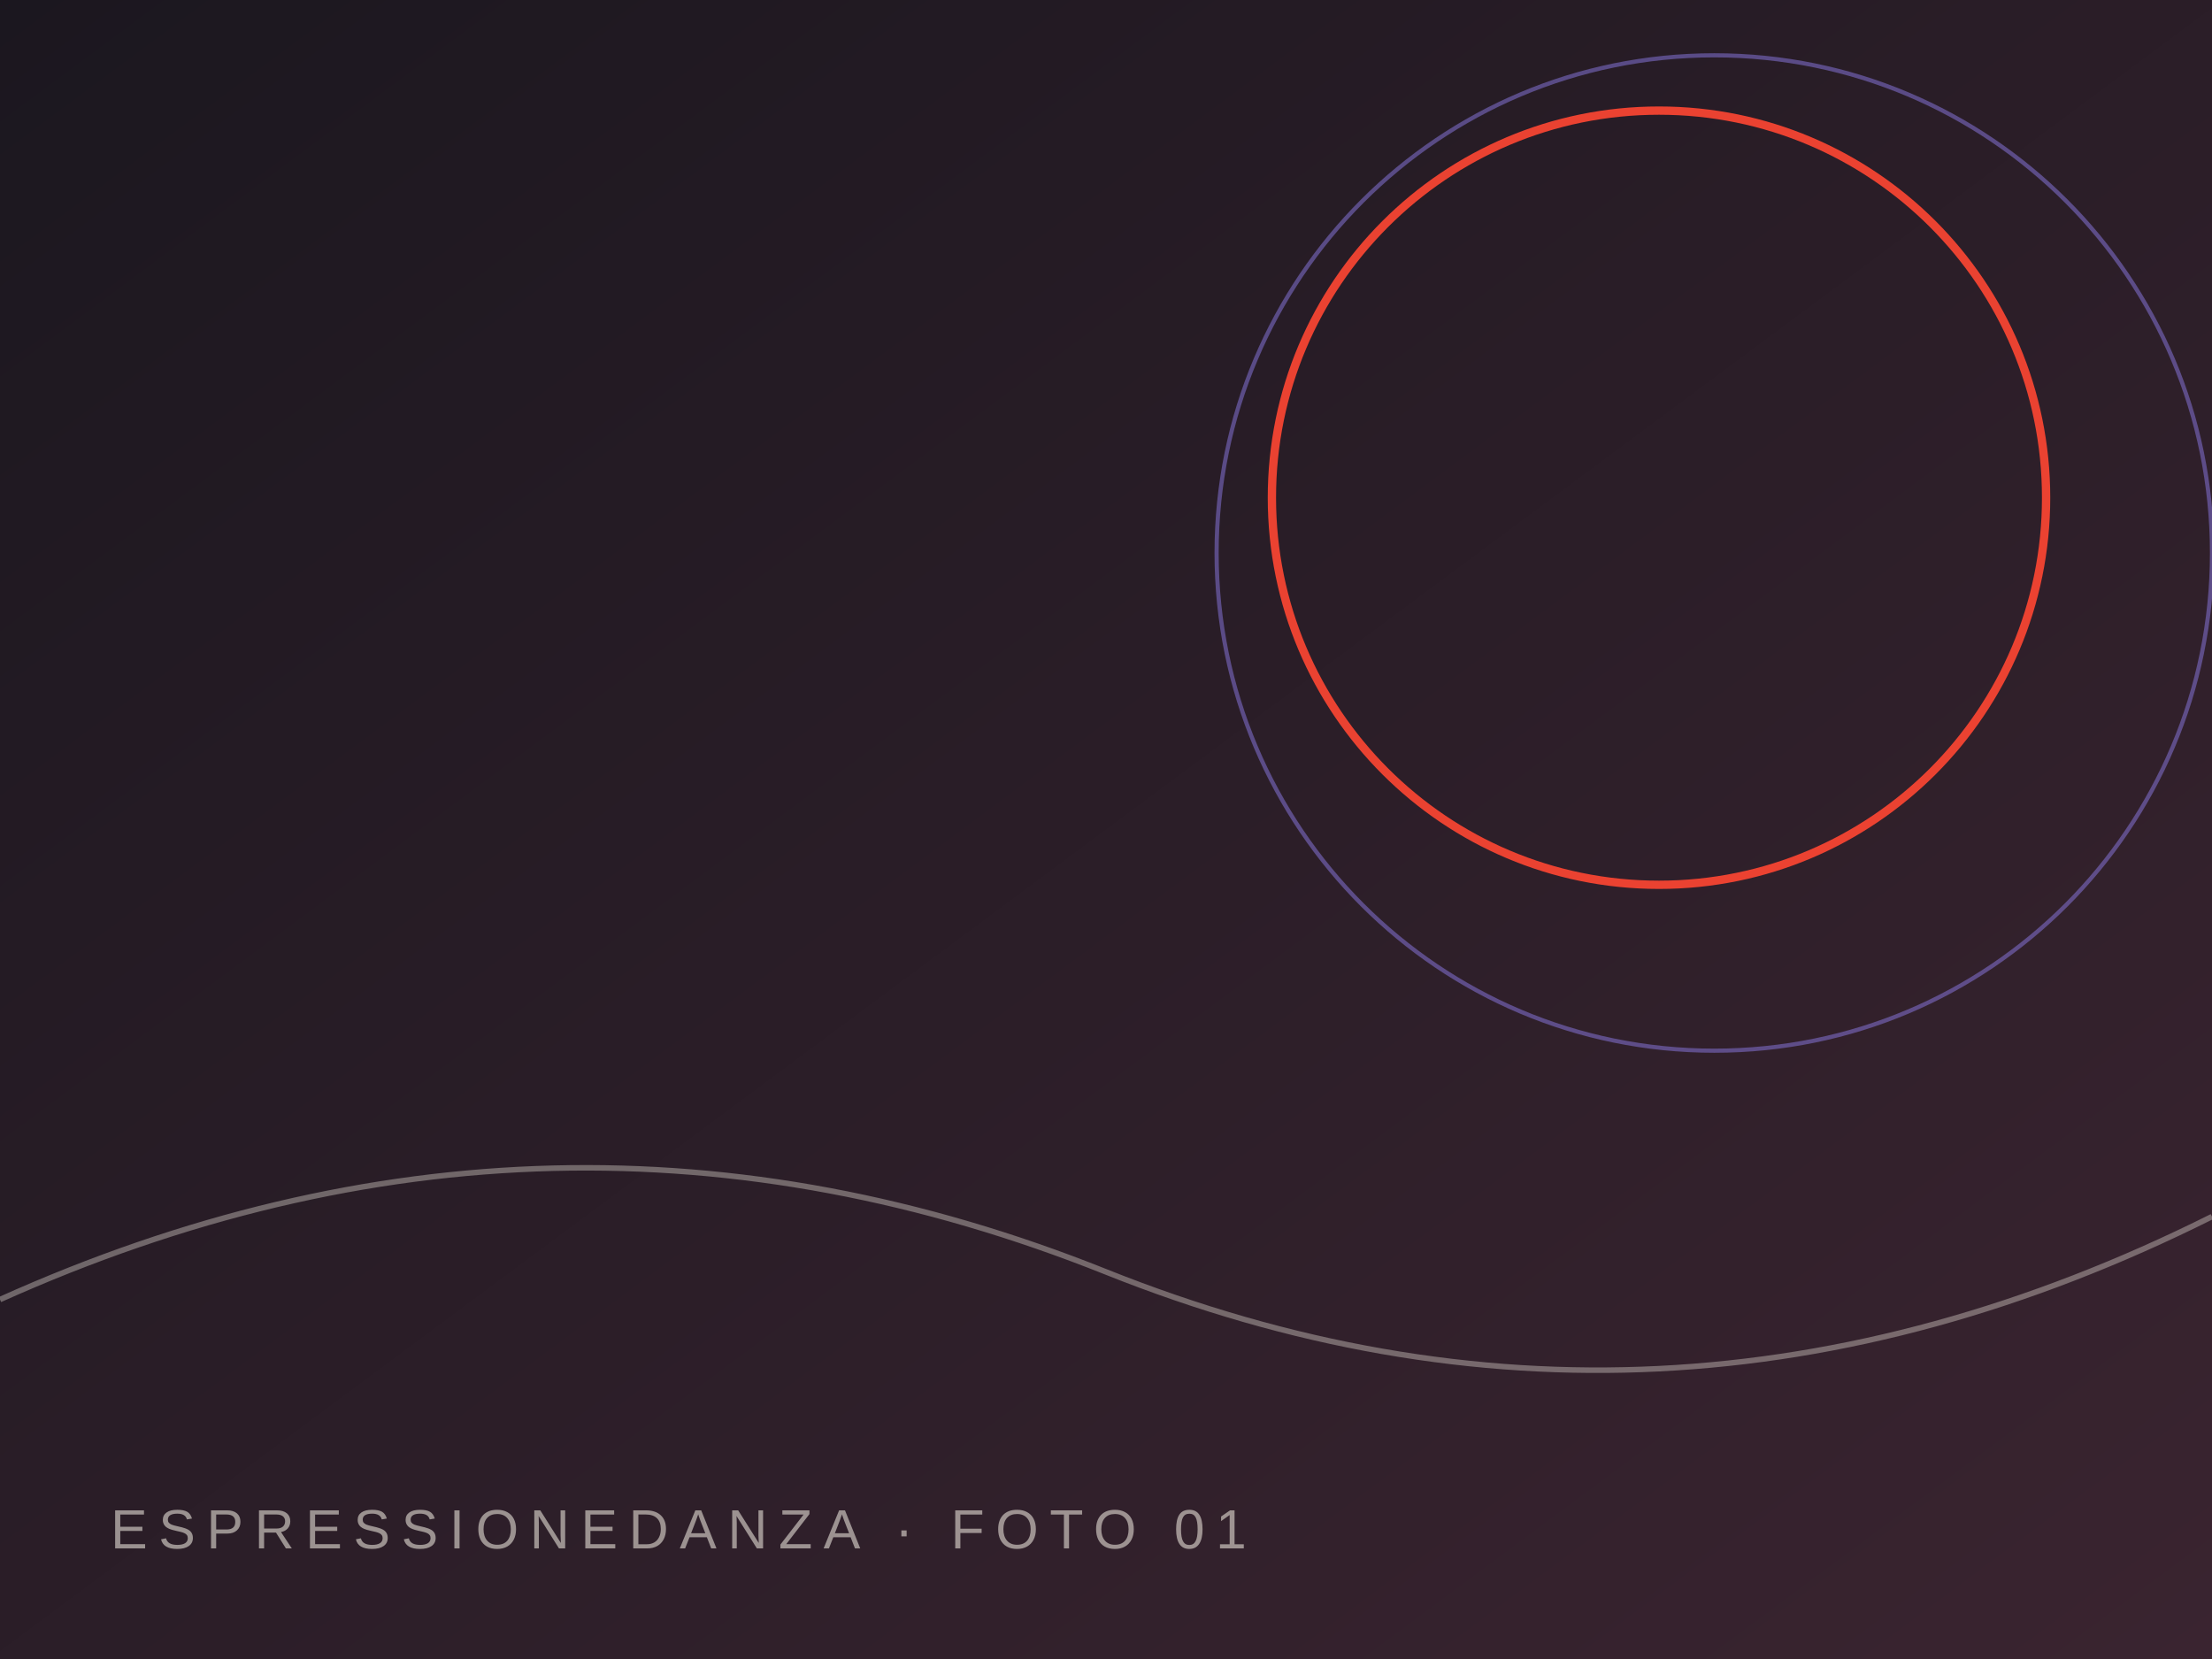
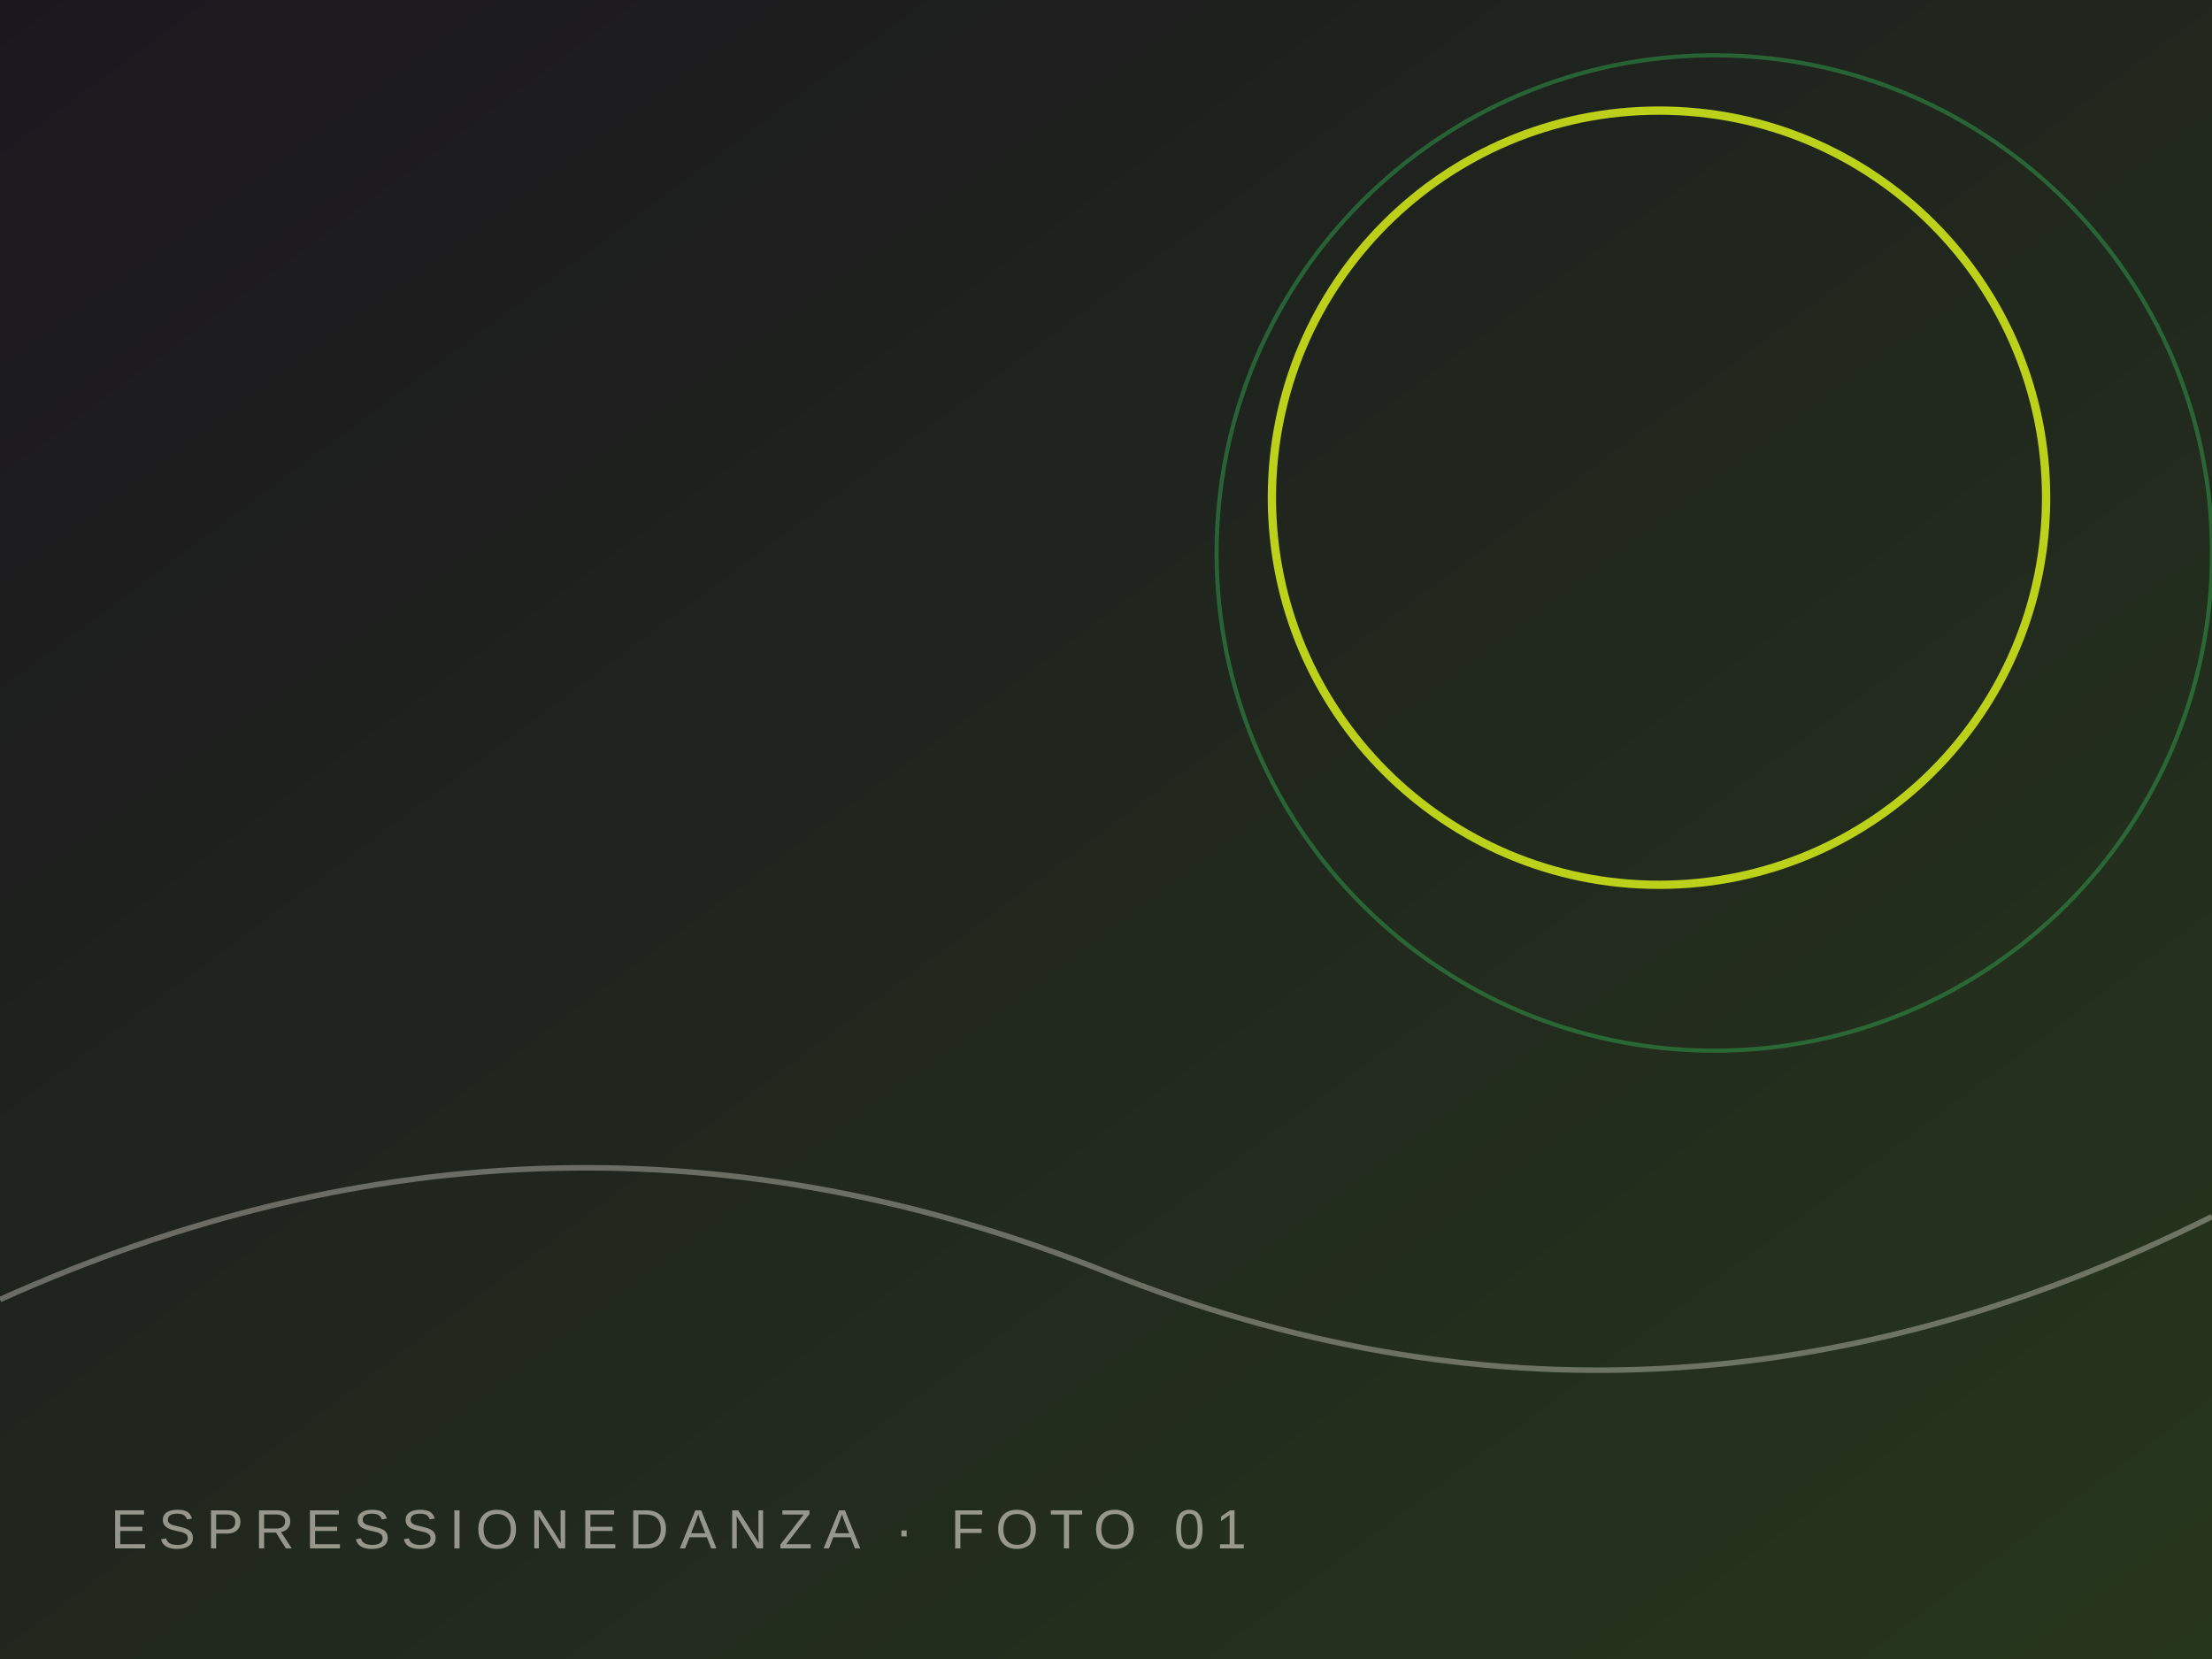
<svg xmlns="http://www.w3.org/2000/svg" width="800" height="600" viewBox="0 0 800 600" role="img" aria-label="Segnaposto foto — sostituire con una foto reale">
  <defs>
    <linearGradient id="g" x1="0" y1="0" x2="1" y2="1">
      <stop offset="0" stop-color="#1B171F" />
-       <stop offset="1" stop-color="#3A2430" />
+       <stop offset="1" stop-color="#26361C" />
    </linearGradient>
  </defs>
  <rect width="800" height="600" fill="url(#g)" />
-   <circle cx="600" cy="180" r="140" fill="none" stroke="#FF4632" stroke-width="3" opacity=".9" />
-   <circle cx="620" cy="200" r="180" fill="none" stroke="#8C7AE6" stroke-width="1.5" opacity=".5" />
+   <circle cx="600" cy="180" r="140" fill="none" stroke="#CDE31A" stroke-width="3" opacity=".9" />
+   <circle cx="620" cy="200" r="180" fill="none" stroke="#2FA24B" stroke-width="1.5" opacity=".5" />
  <path d="M0 470 Q 200 380 400 460 T 800 440" fill="none" stroke="#F5F0E6" stroke-width="2" opacity=".35" />
  <text x="40" y="560" font-family="Arial, sans-serif" font-size="20" letter-spacing="4" fill="#F5F0E6" opacity=".55">ESPRESSIONEDANZA · FOTO 01</text>
</svg>
